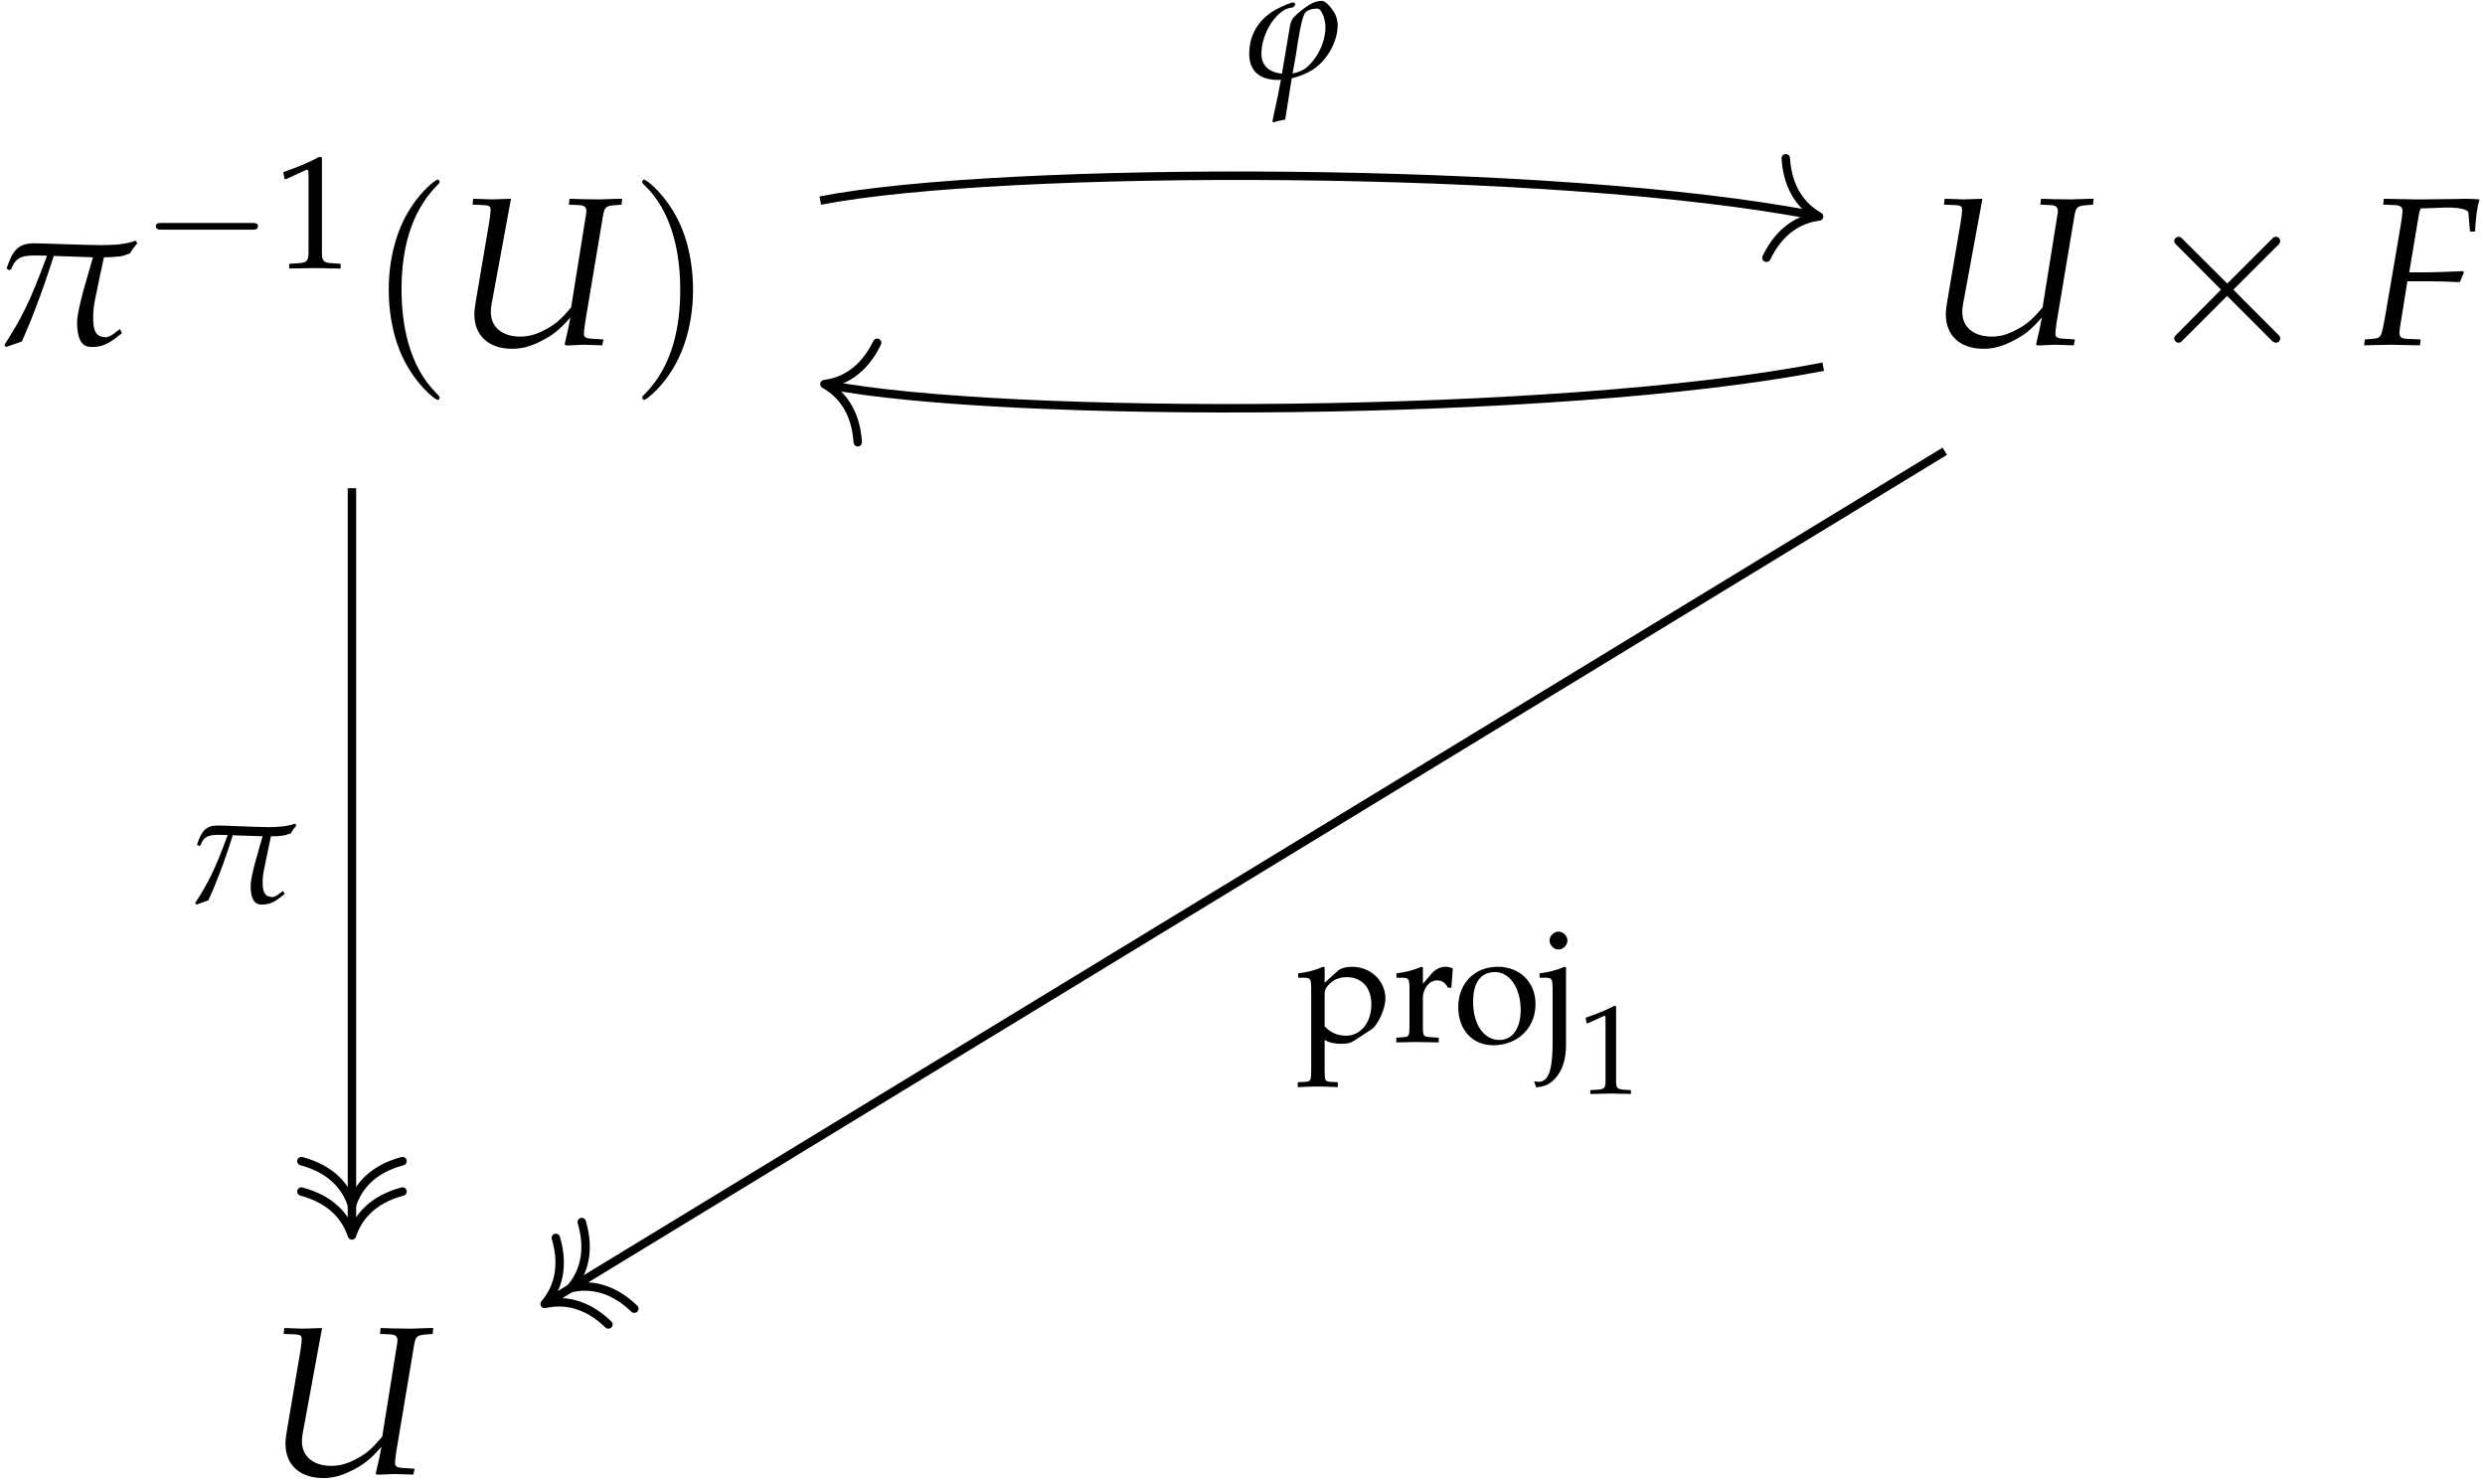
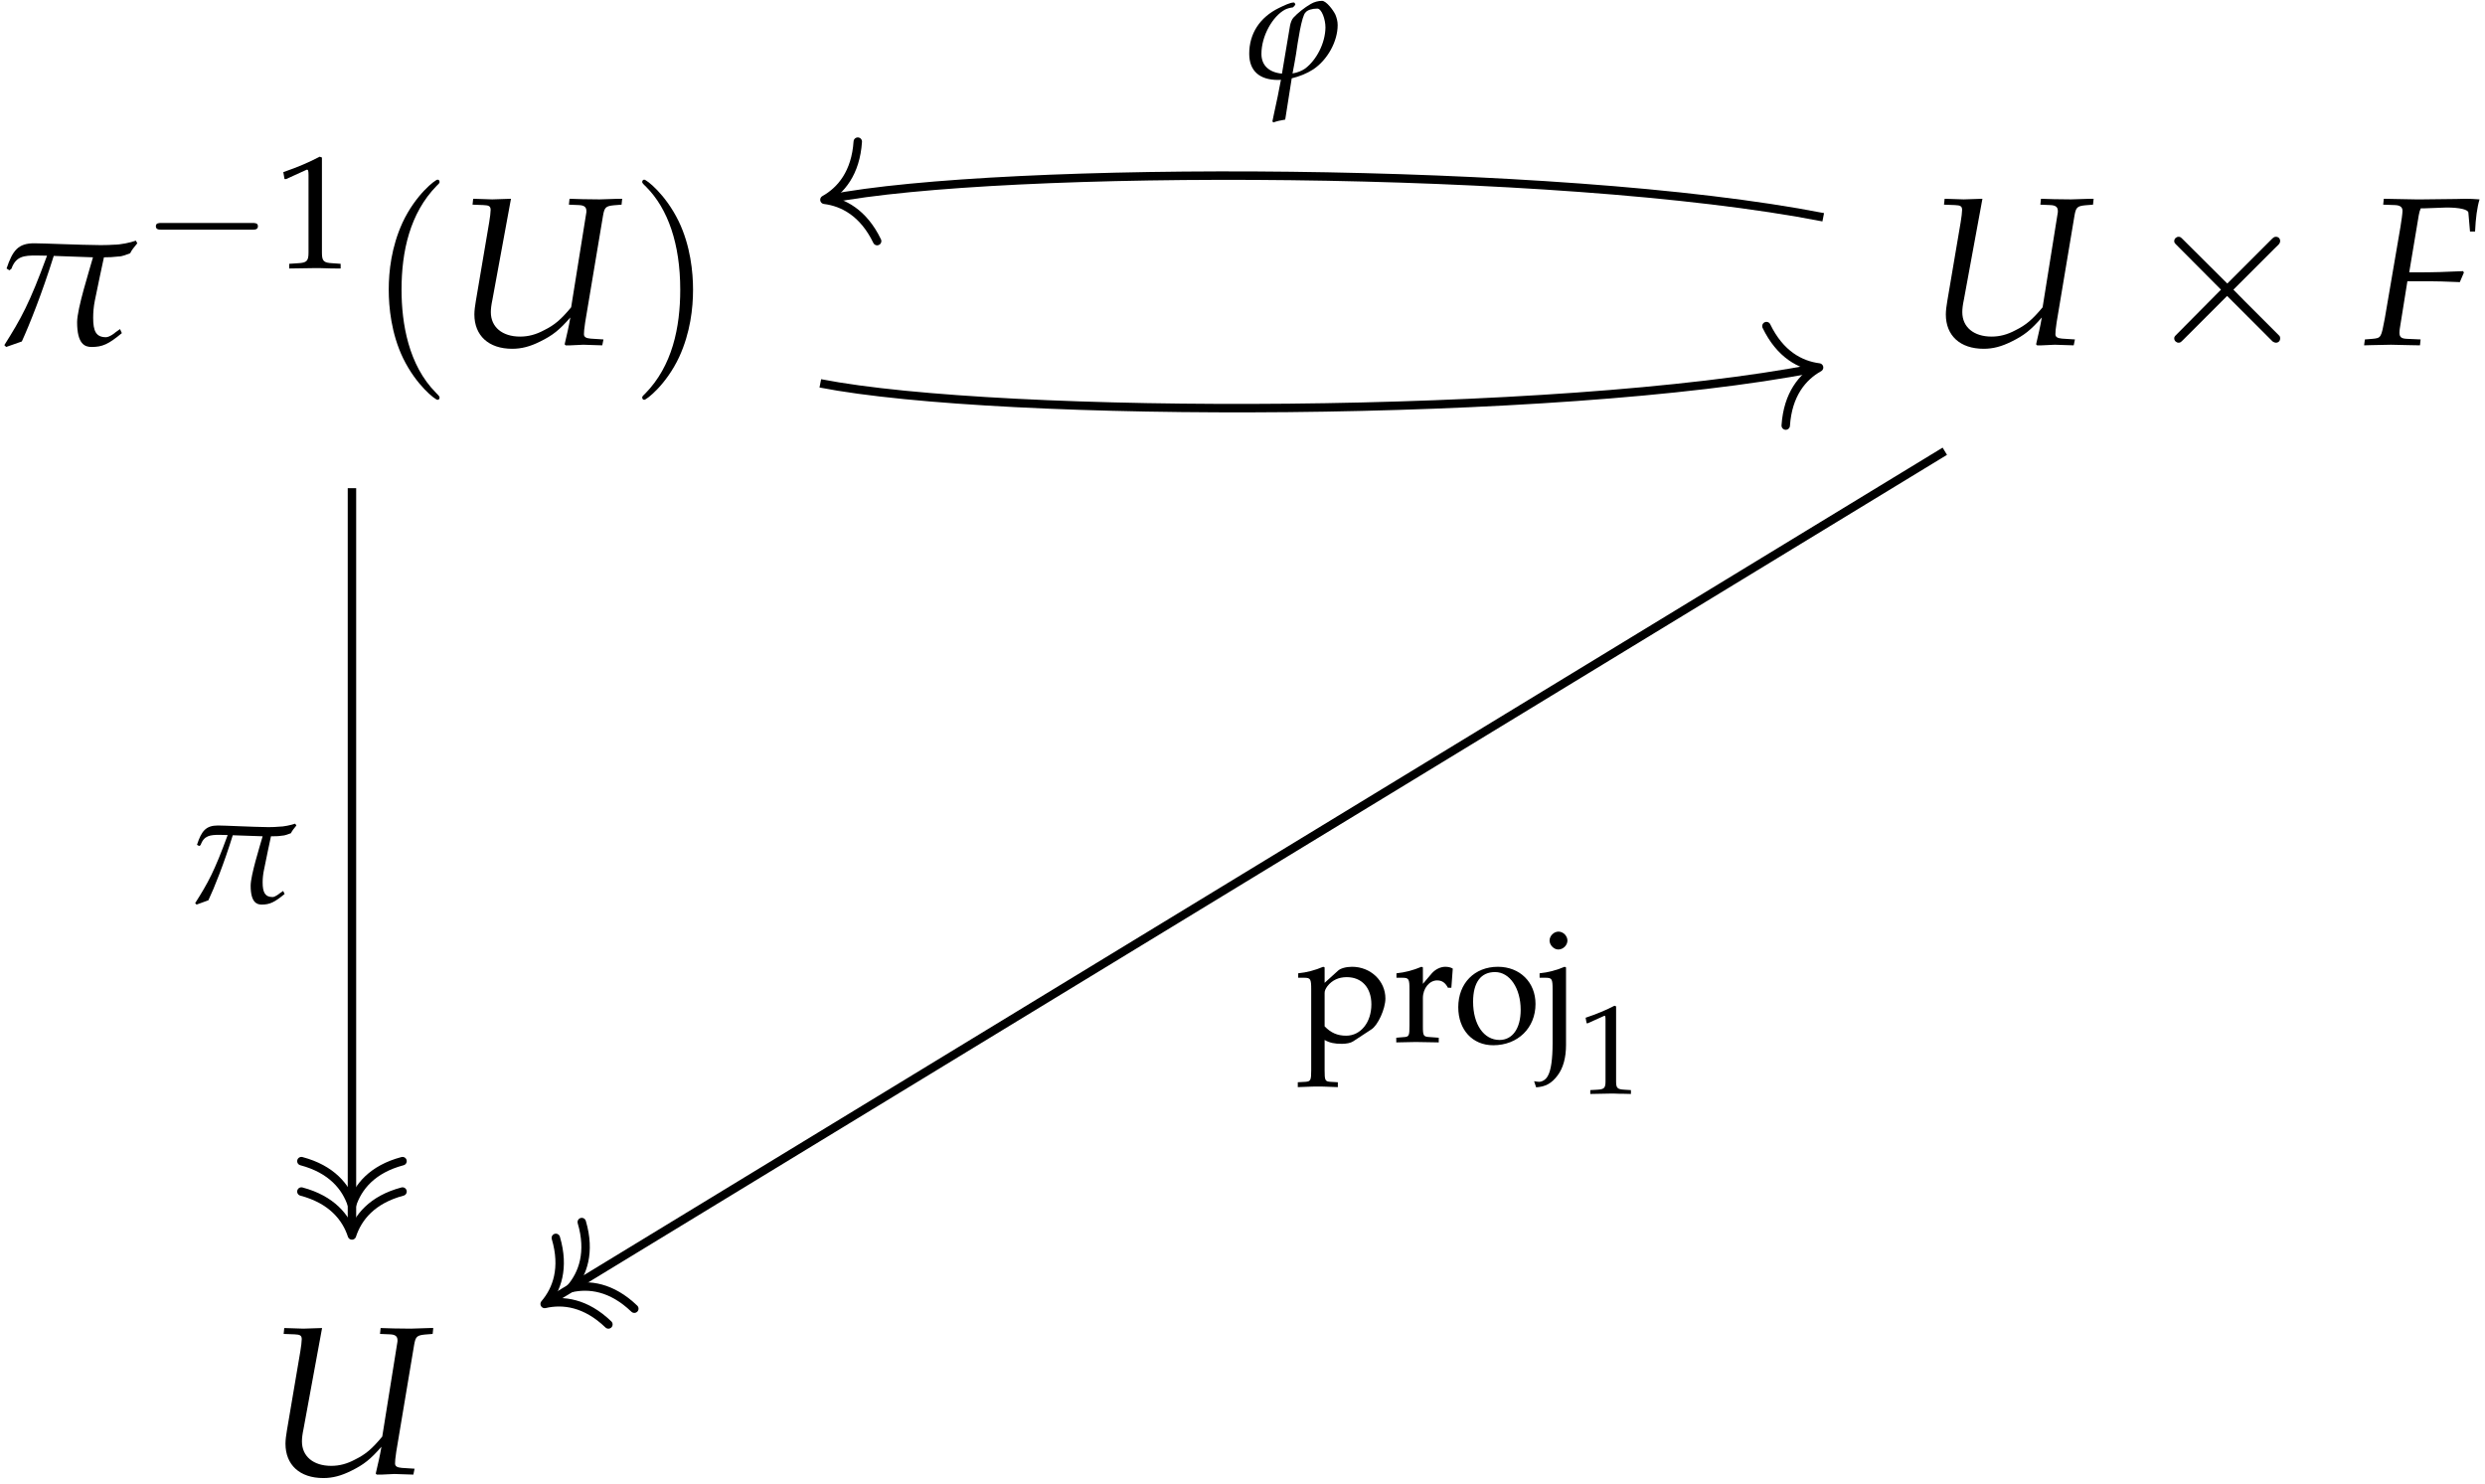
<svg xmlns="http://www.w3.org/2000/svg" xmlns:xlink="http://www.w3.org/1999/xlink" width="191pt" height="114pt" viewBox="0 0 191 114">
  <defs>
    <g>
      <g id="glyph-0-0">
        <path d="M 1.547 -5.719 L 1.703 -5.844 C 2.047 -6.812 2.688 -6.859 3.609 -6.859 C 3.797 -6.859 4.094 -6.844 4.438 -6.844 C 3.078 -3.141 2.453 -2.031 1.156 0.031 L 1.297 0.172 L 2.5 -0.25 C 3.078 -1.516 4.062 -3.969 4.953 -6.828 L 7.969 -6.719 C 7.688 -5.703 6.75 -2.766 6.75 -1.734 C 6.75 -0.031 7.359 0.172 7.859 0.172 C 8.688 0.172 9.156 -0.031 10.188 -0.891 L 10.047 -1.203 L 9.656 -0.922 C 9.719 -0.953 9.25 -0.578 8.969 -0.578 C 8.203 -0.578 7.984 -1.047 7.984 -2.062 C 7.984 -2.469 8.016 -2.906 8.109 -3.375 C 8.391 -4.719 8.656 -6.047 8.812 -6.719 C 9.172 -6.719 9.547 -6.734 9.922 -6.781 C 10.219 -6.781 10.578 -6.938 10.828 -7.031 C 11 -7.375 11.078 -7.406 11.375 -7.797 L 11.266 -8 C 10.828 -7.844 10.094 -7.688 9.562 -7.688 C 9.375 -7.672 8.969 -7.656 8.562 -7.656 C 6.828 -7.672 4.156 -7.797 3.453 -7.797 C 2.234 -7.797 1.797 -7.266 1.328 -5.859 Z M 1.547 -5.719 " />
      </g>
      <g id="glyph-1-0">
        <path d="M 8.453 -2.953 C 8.672 -2.953 8.906 -2.953 8.906 -3.219 C 8.906 -3.469 8.672 -3.469 8.453 -3.469 L 1.516 -3.469 C 1.297 -3.469 1.062 -3.469 1.062 -3.219 C 1.062 -2.953 1.297 -2.953 1.516 -2.953 Z M 8.453 -2.953 " />
      </g>
      <g id="glyph-2-0">
        <path d="M 0.828 -6.844 L 0.953 -6.844 L 2.531 -7.562 C 2.547 -7.562 2.562 -7.562 2.578 -7.562 C 2.641 -7.562 2.672 -7.453 2.672 -7.156 L 2.672 -1.188 C 2.672 -0.547 2.531 -0.406 1.875 -0.375 L 1.188 -0.328 L 1.188 0.031 C 3.078 0 3.078 0 3.219 0 C 3.375 0 3.641 0 4.062 0.016 C 4.203 0.031 4.641 0.031 5.141 0.031 L 5.141 -0.328 L 4.5 -0.375 C 3.828 -0.406 3.703 -0.547 3.703 -1.188 L 3.703 -8.5 L 3.531 -8.562 C 2.734 -8.141 1.859 -7.766 0.734 -7.375 Z M 0.828 -6.844 " />
      </g>
      <g id="glyph-2-1">
        <path d="M 0.125 -4.938 L 0.578 -4.938 C 1.078 -4.938 1.125 -4.844 1.125 -4.031 L 1.125 2.172 C 1.125 2.953 1.078 3.031 0.672 3.062 L 0.094 3.094 L 0.094 3.469 C 1.328 3.422 1.328 3.422 1.641 3.422 C 1.953 3.422 1.953 3.422 3.172 3.469 L 3.172 3.094 L 2.609 3.062 C 2.188 3.031 2.156 2.953 2.156 2.172 L 2.156 -0.156 C 2.531 0.062 2.922 0.141 3.469 0.141 C 3.828 0.141 4.156 0.078 4.344 -0.047 L 5.75 -0.969 C 6.25 -1.281 6.828 -2.547 6.828 -3.344 C 6.828 -4.703 5.688 -5.781 4.266 -5.781 C 3.797 -5.781 3.359 -5.656 3.172 -5.469 L 2.156 -4.547 L 2.156 -5.734 L 2.047 -5.781 C 1.422 -5.516 0.781 -5.344 0.125 -5.281 Z M 2.156 -3.766 C 2.156 -3.938 2.219 -4.078 2.375 -4.297 C 2.734 -4.75 3.234 -4.984 3.859 -4.984 C 5.016 -4.984 5.75 -4.172 5.75 -2.891 C 5.75 -1.5 4.922 -0.484 3.812 -0.484 C 3.141 -0.484 2.641 -0.703 2.156 -1.203 Z M 2.156 -3.766 " />
      </g>
      <g id="glyph-2-2">
        <path d="M 0.281 -4.938 L 0.734 -4.938 C 1.234 -4.938 1.281 -4.844 1.281 -4.031 L 1.281 -1.25 C 1.281 -0.484 1.25 -0.391 0.828 -0.375 L 0.266 -0.328 L 0.266 0.031 C 1.141 0.016 1.469 0 1.766 0 C 2.016 0 2.016 0 3.531 0.031 L 3.531 -0.328 L 2.891 -0.375 C 2.344 -0.406 2.312 -0.438 2.312 -1.25 L 2.312 -3.375 C 2.312 -4.125 2.812 -4.734 3.406 -4.734 C 3.781 -4.734 4.031 -4.562 4.234 -4.172 L 4.5 -4.172 L 4.609 -5.641 C 4.469 -5.734 4.25 -5.781 4.031 -5.781 C 3.656 -5.781 3.266 -5.578 3 -5.281 L 2.312 -4.469 L 2.312 -5.734 L 2.203 -5.781 C 1.578 -5.516 0.938 -5.344 0.281 -5.281 Z M 0.281 -4.938 " />
      </g>
      <g id="glyph-2-3">
        <path d="M 3.438 -5.781 C 1.641 -5.781 0.391 -4.516 0.391 -2.672 C 0.391 -0.938 1.484 0.25 3.078 0.25 C 4.969 0.25 6.328 -1.078 6.328 -2.922 C 6.328 -4.594 5.125 -5.781 3.438 -5.781 Z M 3.219 -5.375 C 4.344 -5.375 5.188 -4.141 5.188 -2.469 C 5.188 -1.047 4.562 -0.156 3.562 -0.156 C 2.359 -0.156 1.531 -1.344 1.531 -3.094 C 1.531 -4.578 2.125 -5.375 3.219 -5.375 Z M 3.219 -5.375 " />
      </g>
      <g id="glyph-2-4">
        <path d="M 1.953 -5.734 L 1.844 -5.781 C 1.219 -5.516 0.578 -5.344 -0.078 -5.281 L -0.078 -4.938 L 0.375 -4.938 C 0.875 -4.938 0.922 -4.844 0.922 -4.031 L 0.922 0.094 C 0.922 1.312 0.797 2.188 0.562 2.594 C 0.422 2.875 0.141 3.062 -0.125 3.062 C -0.203 3.062 -0.391 3.031 -0.5 3.016 L -0.344 3.484 C 0.375 3.438 0.844 3.188 1.312 2.562 C 1.734 2 1.953 1.203 1.953 0.234 Z M 1.375 -8.484 C 1.016 -8.484 0.688 -8.156 0.688 -7.797 C 0.688 -7.453 1.016 -7.109 1.359 -7.109 C 1.734 -7.109 2.062 -7.438 2.062 -7.797 C 2.062 -8.156 1.734 -8.484 1.375 -8.484 Z M 1.375 -8.484 " />
      </g>
      <g id="glyph-3-0">
        <path d="M 5.578 4.062 C 5.578 4 5.578 3.969 5.297 3.688 C 3.188 1.562 2.656 -1.641 2.656 -4.234 C 2.656 -7.172 3.297 -10.109 5.359 -12.219 C 5.578 -12.422 5.578 -12.453 5.578 -12.516 C 5.578 -12.625 5.516 -12.688 5.422 -12.688 C 5.25 -12.688 3.734 -11.531 2.734 -9.391 C 1.875 -7.516 1.672 -5.641 1.672 -4.234 C 1.672 -2.906 1.859 -0.859 2.781 1.047 C 3.797 3.125 5.25 4.234 5.422 4.234 C 5.516 4.234 5.578 4.172 5.578 4.062 Z M 5.578 4.062 " />
      </g>
      <g id="glyph-3-1">
        <path d="M 4.875 -4.234 C 4.875 -5.547 4.688 -7.594 3.766 -9.5 C 2.75 -11.578 1.297 -12.688 1.125 -12.688 C 1.031 -12.688 0.969 -12.609 0.969 -12.516 C 0.969 -12.453 0.969 -12.422 1.281 -12.125 C 2.938 -10.453 3.891 -7.766 3.891 -4.234 C 3.891 -1.328 3.281 1.641 1.188 3.766 C 0.969 3.969 0.969 4 0.969 4.062 C 0.969 4.156 1.031 4.234 1.125 4.234 C 1.297 4.234 2.812 3.078 3.812 0.938 C 4.672 -0.938 4.875 -2.812 4.875 -4.234 Z M 4.875 -4.234 " />
      </g>
      <g id="glyph-4-0">
        <path d="M 12.875 -10.766 L 12.922 -11.219 L 12.656 -11.219 L 11.188 -11.172 C 10.938 -11.172 10.609 -11.172 9.891 -11.188 L 8.875 -11.219 L 8.828 -10.766 L 9.594 -10.734 C 9.984 -10.719 10.172 -10.594 10.172 -10.281 C 10.172 -10.203 10.172 -10.156 10.156 -10.094 L 9 -2.875 C 8.219 -1.938 7.734 -1.516 6.906 -1.109 C 6.297 -0.781 5.703 -0.625 5.078 -0.625 C 3.703 -0.625 2.828 -1.359 2.828 -2.5 C 2.828 -2.766 2.859 -3.031 2.953 -3.484 L 4.375 -11.219 L 3.875 -11.203 C 3.438 -11.188 3.109 -11.172 2.938 -11.172 C 2.766 -11.172 2.438 -11.188 1.984 -11.203 L 1.469 -11.219 L 1.422 -10.766 L 2.266 -10.734 C 2.688 -10.719 2.812 -10.641 2.812 -10.359 C 2.812 -10.219 2.766 -9.766 2.703 -9.422 L 1.672 -3.344 C 1.609 -3 1.562 -2.594 1.562 -2.328 C 1.562 -0.703 2.656 0.312 4.469 0.312 C 5.188 0.312 5.844 0.141 6.625 -0.25 C 7.578 -0.719 8.094 -1.125 8.938 -2.094 C 8.812 -1.344 8.703 -0.922 8.5 -0.031 L 8.578 0.047 L 8.938 0.047 L 9.938 0 C 10 0 10.359 0.016 10.875 0.031 L 11.391 0.047 L 11.484 -0.406 L 10.5 -0.469 C 10.141 -0.5 9.984 -0.594 9.984 -0.812 C 9.984 -1.047 10 -1.141 10.078 -1.719 L 11.453 -9.938 C 11.562 -10.562 11.672 -10.656 12.281 -10.719 Z M 12.875 -10.766 " />
      </g>
      <g id="glyph-4-1">
        <path d="M 4.625 -10.484 L 6.344 -10.547 C 7.344 -10.547 8 -10.391 8.016 -10.156 L 8.141 -8.703 L 8.531 -8.703 C 8.578 -9.734 8.688 -10.562 8.875 -11.172 C 8.516 -11.203 8.062 -11.219 7.781 -11.219 L 7.125 -11.203 L 4.453 -11.172 L 3.984 -11.172 C 3.578 -11.172 2.938 -11.188 2.312 -11.203 L 1.516 -11.219 L 1.469 -10.766 L 2.375 -10.734 C 2.766 -10.719 2.953 -10.578 2.953 -10.297 C 2.953 -10.078 2.875 -9.547 2.797 -9.062 L 1.594 -2.031 C 1.312 -0.531 1.312 -0.516 0.641 -0.453 L 0.062 -0.406 L 0 0.047 L 0.547 0.031 C 1.203 0.016 1.719 0 2.062 0 C 2.344 0 2.812 0.016 3.453 0.031 L 4.297 0.047 L 4.344 -0.406 L 3.297 -0.453 C 2.859 -0.469 2.719 -0.594 2.719 -0.922 C 2.719 -1.016 2.734 -1.203 2.75 -1.266 L 3.328 -4.875 L 5.234 -4.875 C 5.672 -4.875 6.172 -4.859 6.938 -4.828 L 7.359 -4.812 L 7.672 -5.547 L 7.609 -5.656 C 6.297 -5.594 5.328 -5.562 4.062 -5.562 L 3.469 -5.562 L 4.203 -9.953 C 4.25 -10.219 4.281 -10.297 4.359 -10.484 Z M 4.625 -10.484 " />
      </g>
      <g id="glyph-5-0">
        <path d="M 6.562 -4.703 L 3.188 -8.062 C 2.984 -8.266 2.953 -8.297 2.812 -8.297 C 2.656 -8.297 2.484 -8.156 2.484 -7.969 C 2.484 -7.844 2.516 -7.812 2.703 -7.625 L 6.078 -4.234 L 2.703 -0.828 C 2.516 -0.641 2.484 -0.609 2.484 -0.484 C 2.484 -0.297 2.656 -0.156 2.812 -0.156 C 2.953 -0.156 2.984 -0.188 3.188 -0.391 L 6.547 -3.75 L 10.047 -0.25 C 10.078 -0.234 10.188 -0.156 10.297 -0.156 C 10.5 -0.156 10.625 -0.297 10.625 -0.484 C 10.625 -0.531 10.625 -0.594 10.578 -0.672 C 10.562 -0.703 7.875 -3.359 7.031 -4.234 L 10.125 -7.328 C 10.203 -7.422 10.469 -7.641 10.547 -7.75 C 10.562 -7.781 10.625 -7.844 10.625 -7.969 C 10.625 -8.156 10.5 -8.297 10.297 -8.297 C 10.156 -8.297 10.094 -8.234 9.906 -8.047 Z M 6.562 -4.703 " />
      </g>
      <g id="glyph-6-0">
-         <path d="M 1.141 -1.859 C 1.141 -3.25 2 -4.75 2.953 -5.266 C 3.109 -5.344 3.312 -5.406 3.562 -5.438 C 3.688 -5.547 3.672 -5.547 3.75 -5.656 C 3.703 -5.797 3.656 -5.812 3.625 -5.812 C 3.344 -5.812 2.875 -5.578 2.484 -5.391 C 1.016 -4.672 0.203 -3.422 0.203 -1.875 C 0.203 -0.562 0.984 0.141 2.422 0.141 C 2.5 0.141 2.578 0.141 2.641 0.125 C 2.516 0.844 2.297 1.875 2.078 2.875 L 1.984 3.328 L 2.062 3.406 C 2.328 3.312 2.578 3.25 2.969 3.188 L 3.469 0.016 C 4.062 -0.125 4.641 -0.359 5.125 -0.672 C 6.219 -1.406 7 -2.812 7 -4.078 C 7 -4.375 6.922 -4.641 6.828 -4.875 C 6.656 -5.234 6.125 -5.938 5.797 -5.938 C 5.516 -5.938 5.203 -5.859 4.938 -5.703 C 4.469 -5.438 3.906 -4.984 3.594 -4.641 C 3.469 -4.5 3.391 -4.266 3.344 -4.062 L 2.719 -0.344 C 1.734 -0.438 1.141 -0.969 1.141 -1.859 Z M 4.5 -0.734 C 4.25 -0.562 3.922 -0.422 3.531 -0.359 C 3.625 -0.828 3.734 -1.453 3.797 -1.828 C 3.938 -2.797 4.234 -4.797 4.531 -5.047 C 4.672 -5.234 5.031 -5.344 5.438 -5.344 C 5.766 -5.344 6.062 -4.531 6.062 -3.891 C 6.047 -2.688 5.375 -1.391 4.5 -0.734 Z M 4.5 -0.734 " />
+         <path d="M 1.188 -4.359 L 1.297 -4.438 C 1.547 -5.172 2.047 -5.219 2.75 -5.219 C 2.891 -5.219 3.109 -5.203 3.375 -5.203 C 2.344 -2.391 1.875 -1.547 0.875 0.031 L 0.984 0.141 L 1.891 -0.188 C 2.344 -1.141 3.094 -3.016 3.766 -5.188 L 6.062 -5.109 C 5.844 -4.344 5.141 -2.109 5.141 -1.312 C 5.141 -0.031 5.609 0.141 5.984 0.141 C 6.609 0.141 6.969 -0.031 7.75 -0.672 L 7.641 -0.906 L 7.344 -0.703 C 7.391 -0.734 7.031 -0.438 6.828 -0.438 C 6.25 -0.438 6.062 -0.797 6.062 -1.562 C 6.062 -1.875 6.094 -2.203 6.172 -2.562 C 6.375 -3.594 6.594 -4.594 6.703 -5.109 C 6.984 -5.109 7.266 -5.109 7.547 -5.156 C 7.766 -5.156 8.047 -5.281 8.234 -5.344 C 8.375 -5.609 8.422 -5.641 8.656 -5.938 L 8.562 -6.078 C 8.234 -5.969 7.688 -5.844 7.281 -5.844 C 7.125 -5.828 6.828 -5.812 6.516 -5.812 C 5.203 -5.828 3.172 -5.938 2.625 -5.938 C 1.703 -5.938 1.359 -5.516 1.016 -4.453 Z M 1.188 -4.359 " />
      </g>
      <g id="glyph-6-1">
-         <path d="M 1.188 -4.359 L 1.297 -4.438 C 1.547 -5.172 2.047 -5.219 2.75 -5.219 C 2.891 -5.219 3.109 -5.203 3.375 -5.203 C 2.344 -2.391 1.875 -1.547 0.875 0.031 L 0.984 0.141 L 1.891 -0.188 C 2.344 -1.141 3.094 -3.016 3.766 -5.188 L 6.062 -5.109 C 5.844 -4.344 5.141 -2.109 5.141 -1.312 C 5.141 -0.031 5.609 0.141 5.984 0.141 C 6.609 0.141 6.969 -0.031 7.75 -0.672 L 7.641 -0.906 L 7.344 -0.703 C 7.391 -0.734 7.031 -0.438 6.828 -0.438 C 6.25 -0.438 6.062 -0.797 6.062 -1.562 C 6.062 -1.875 6.094 -2.203 6.172 -2.562 C 6.375 -3.594 6.594 -4.594 6.703 -5.109 C 6.984 -5.109 7.266 -5.109 7.547 -5.156 C 7.766 -5.156 8.047 -5.281 8.234 -5.344 C 8.375 -5.609 8.422 -5.641 8.656 -5.938 L 8.562 -6.078 C 8.234 -5.969 7.688 -5.844 7.281 -5.844 C 7.125 -5.828 6.828 -5.812 6.516 -5.812 C 5.203 -5.828 3.172 -5.938 2.625 -5.938 C 1.703 -5.938 1.359 -5.516 1.016 -4.453 Z M 1.188 -4.359 " />
+         <path d="M 1.141 -1.859 C 1.141 -3.25 2 -4.75 2.953 -5.266 C 3.109 -5.344 3.312 -5.406 3.562 -5.438 C 3.688 -5.547 3.672 -5.547 3.75 -5.656 C 3.703 -5.797 3.656 -5.812 3.625 -5.812 C 3.344 -5.812 2.875 -5.578 2.484 -5.391 C 1.016 -4.672 0.203 -3.422 0.203 -1.875 C 0.203 -0.562 0.984 0.141 2.422 0.141 C 2.5 0.141 2.578 0.141 2.641 0.125 C 2.516 0.844 2.297 1.875 2.078 2.875 L 1.984 3.328 L 2.062 3.406 C 2.328 3.312 2.578 3.25 2.969 3.188 L 3.469 0.016 C 4.062 -0.125 4.641 -0.359 5.125 -0.672 C 6.219 -1.406 7 -2.812 7 -4.078 C 7 -4.375 6.922 -4.641 6.828 -4.875 C 6.656 -5.234 6.125 -5.938 5.797 -5.938 C 5.516 -5.938 5.203 -5.859 4.938 -5.703 C 4.469 -5.438 3.906 -4.984 3.594 -4.641 C 3.469 -4.5 3.391 -4.266 3.344 -4.062 L 2.719 -0.344 C 1.734 -0.438 1.141 -0.969 1.141 -1.859 Z M 4.5 -0.734 C 4.25 -0.562 3.922 -0.422 3.531 -0.359 C 3.625 -0.828 3.734 -1.453 3.797 -1.828 C 3.938 -2.797 4.234 -4.797 4.531 -5.047 C 4.672 -5.234 5.031 -5.344 5.438 -5.344 C 5.766 -5.344 6.062 -4.531 6.062 -3.891 C 6.047 -2.688 5.375 -1.391 4.5 -0.734 Z M 4.5 -0.734 " />
      </g>
      <g id="glyph-7-0">
        <path d="M 0.656 -5.406 L 0.75 -5.406 L 2 -5.969 C 2.016 -5.984 2.016 -5.984 2.031 -5.984 C 2.094 -5.984 2.109 -5.891 2.109 -5.656 L 2.109 -0.938 C 2.109 -0.422 2 -0.328 1.484 -0.297 L 0.938 -0.266 L 0.938 0.031 C 2.422 0 2.422 0 2.531 0 C 2.656 0 2.875 0 3.203 0.016 C 3.328 0.016 3.656 0.016 4.062 0.031 L 4.062 -0.266 L 3.562 -0.297 C 3.016 -0.328 2.922 -0.422 2.922 -0.938 L 2.922 -6.703 L 2.797 -6.75 C 2.156 -6.422 1.469 -6.125 0.578 -5.828 Z M 0.656 -5.406 " />
      </g>
    </g>
    <clipPath id="clip-0">
      <path clip-rule="nonzero" d="M 21 102 L 34 102 L 34 113.82 L 21 113.82 Z M 21 102 " />
    </clipPath>
  </defs>
  <g fill="rgb(0%, 0%, 0%)" fill-opacity="1">
    <use xlink:href="#glyph-0-0" x="-0.823" y="26.497" />
  </g>
  <g fill="rgb(0%, 0%, 0%)" fill-opacity="1">
    <use xlink:href="#glyph-1-0" x="10.918" y="20.606" />
  </g>
  <g fill="rgb(0%, 0%, 0%)" fill-opacity="1">
    <use xlink:href="#glyph-2-0" x="21.041" y="20.606" />
  </g>
  <g fill="rgb(0%, 0%, 0%)" fill-opacity="1">
    <use xlink:href="#glyph-3-0" x="28.207" y="26.497" />
  </g>
  <g fill="rgb(0%, 0%, 0%)" fill-opacity="1">
    <use xlink:href="#glyph-4-0" x="34.899" y="26.497" />
  </g>
  <g fill="rgb(0%, 0%, 0%)" fill-opacity="1">
    <use xlink:href="#glyph-3-1" x="48.393" y="26.497" />
  </g>
  <g fill="rgb(0%, 0%, 0%)" fill-opacity="1">
    <use xlink:href="#glyph-4-0" x="147.997" y="26.497" />
  </g>
  <g fill="rgb(0%, 0%, 0%)" fill-opacity="1">
    <use xlink:href="#glyph-5-0" x="164.63" y="26.497" />
  </g>
  <g fill="rgb(0%, 0%, 0%)" fill-opacity="1">
    <use xlink:href="#glyph-4-1" x="181.706" y="26.497" />
  </g>
  <g clip-path="url(#clip-0)">
    <g fill="rgb(0%, 0%, 0%)" fill-opacity="1">
      <use xlink:href="#glyph-4-0" x="20.38" y="113.296" />
    </g>
  </g>
-   <path fill="none" stroke-width="0.399" stroke-linecap="butt" stroke-linejoin="miter" stroke="rgb(0%, 0%, 0%)" stroke-opacity="1" stroke-miterlimit="10" d="M -19.672 29.096 C -11.131 30.763 15.17 30.763 27.359 28.386 " transform="matrix(1.625532, 0, 0, -1.628571, 95.02769, 62.80242)" />
-   <path fill="none" stroke-width="0.399" stroke-linecap="round" stroke-linejoin="round" stroke="rgb(0%, 0%, 0%)" stroke-opacity="1" stroke-miterlimit="10" d="M -2.073 2.391 C -1.693 0.957 -0.851 0.278 -0.001 -0.001 C -0.85 -0.279 -1.693 -0.956 -2.071 -2.391 " transform="matrix(1.59546, 0.311546, 0.310964, -1.598443, 139.818, 16.63604)" />
-   <g fill="rgb(0%, 0%, 0%)" fill-opacity="1">
-     <use xlink:href="#glyph-6-0" x="95.814" y="6.004" />
-   </g>
+   <path fill="none" stroke-width="0.399" stroke-linecap="butt" stroke-linejoin="miter" stroke="rgb(0%, 0%, 0%)" stroke-opacity="1" stroke-miterlimit="10" d="M -19.672 20.47 C -11.131 18.806 15.17 18.806 27.359 21.183 " transform="matrix(1.625532, 0, 0, -1.628571, 95.02769, 62.80242)" />
+   <path fill="none" stroke-width="0.399" stroke-linecap="round" stroke-linejoin="round" stroke="rgb(0%, 0%, 0%)" stroke-opacity="1" stroke-miterlimit="10" d="M -2.071 2.392 C -1.692 0.957 -0.85 0.279 -0.001 -0.001 C -0.851 -0.278 -1.693 -0.957 -2.073 -2.39 " transform="matrix(1.59546, -0.311513, -0.310932, -1.598443, 139.818, 28.24422)" />
  <path fill="none" stroke-width="0.399" stroke-linecap="butt" stroke-linejoin="miter" stroke="rgb(0%, 0%, 0%)" stroke-opacity="1" stroke-miterlimit="10" d="M -41.818 15.522 L -41.818 -19.547 " transform="matrix(1.625532, 0, 0, -1.628571, 95.02769, 62.80242)" />
  <path fill="none" stroke-width="0.399" stroke-linecap="round" stroke-linejoin="round" stroke="rgb(0%, 0%, 0%)" stroke-opacity="1" stroke-miterlimit="10" d="M -2.072 2.391 C -1.693 0.956 -0.851 0.278 0.001 -0 C -0.851 -0.279 -1.693 -0.957 -2.072 -2.391 " transform="matrix(0, 1.628571, 1.625532, 0, 27.05133, 92.624)" />
  <path fill="none" stroke-width="0.399" stroke-linecap="round" stroke-linejoin="round" stroke="rgb(0%, 0%, 0%)" stroke-opacity="1" stroke-miterlimit="10" d="M -2.072 2.391 C -1.693 0.956 -0.851 0.278 0 -0 C -0.851 -0.279 -1.693 -0.957 -2.072 -2.391 " transform="matrix(0, 1.628571, 1.625532, 0, 27.05133, 94.96035)" />
  <g fill="rgb(0%, 0%, 0%)" fill-opacity="1">
-     <use xlink:href="#glyph-6-1" x="14.125" y="69.388" />
+     <use xlink:href="#glyph-6-0" x="14.125" y="69.388" />
  </g>
-   <path fill="none" stroke-width="0.399" stroke-linecap="butt" stroke-linejoin="miter" stroke="rgb(0%, 0%, 0%)" stroke-opacity="1" stroke-miterlimit="10" d="M 27.75 21.257 C 15.17 18.806 -11.131 18.806 -19.282 20.396 " transform="matrix(1.625532, 0, 0, -1.628571, 95.02769, 62.80242)" />
-   <path fill="none" stroke-width="0.399" stroke-linecap="round" stroke-linejoin="round" stroke="rgb(0%, 0%, 0%)" stroke-opacity="1" stroke-miterlimit="10" d="M -2.072 2.391 C -1.693 0.957 -0.85 0.278 -0 -0.001 C -0.849 -0.279 -1.694 -0.957 -2.073 -2.392 " transform="matrix(-1.59546, -0.311627, -0.311046, 1.598443, 63.3668, 29.525)" />
+   <path fill="none" stroke-width="0.399" stroke-linecap="butt" stroke-linejoin="miter" stroke="rgb(0%, 0%, 0%)" stroke-opacity="1" stroke-miterlimit="10" d="M 27.75 28.309 C 15.17 30.763 -11.131 30.763 -19.282 29.172 " transform="matrix(1.625532, 0, 0, -1.628571, 95.02769, 62.80242)" />
+   <path fill="none" stroke-width="0.399" stroke-linecap="round" stroke-linejoin="round" stroke="rgb(0%, 0%, 0%)" stroke-opacity="1" stroke-miterlimit="10" d="M -2.073 2.391 C -1.694 0.956 -0.849 0.278 -0 0 C -0.85 -0.279 -1.693 -0.958 -2.073 -2.391 " transform="matrix(-1.59546, 0.311676, 0.311094, 1.598443, 63.3668, 15.35539)" />
+   <g fill="rgb(0%, 0%, 0%)" fill-opacity="1">
+     <use xlink:href="#glyph-6-1" x="95.814" y="6.004" />
+   </g>
  <path fill="none" stroke-width="0.399" stroke-linecap="butt" stroke-linejoin="miter" stroke="rgb(0%, 0%, 0%)" stroke-opacity="1" stroke-miterlimit="10" d="M 33.498 17.266 L -32.535 -22.877 " transform="matrix(1.625532, 0, 0, -1.628571, 95.02769, 62.80242)" />
  <path fill="none" stroke-width="0.399" stroke-linecap="round" stroke-linejoin="round" stroke="rgb(0%, 0%, 0%)" stroke-opacity="1" stroke-miterlimit="10" d="M -2.073 2.392 C -1.693 0.957 -0.851 0.279 0 0 C -0.851 -0.28 -1.693 -0.958 -2.073 -2.392 " transform="matrix(-1.388952, 0.845913, 0.844334, 1.391549, 43.85541, 99.01478)" />
  <path fill="none" stroke-width="0.399" stroke-linecap="round" stroke-linejoin="round" stroke="rgb(0%, 0%, 0%)" stroke-opacity="1" stroke-miterlimit="10" d="M -2.074 2.391 C -1.694 0.956 -0.849 0.279 -0.001 -0.001 C -0.85 -0.279 -1.693 -0.957 -2.072 -2.391 " transform="matrix(-1.388952, 0.845913, 0.844334, 1.391549, 41.86283, 100.2283)" />
  <g fill="rgb(0%, 0%, 0%)" fill-opacity="1">
    <use xlink:href="#glyph-2-1" x="99.656" y="80.091" />
    <use xlink:href="#glyph-2-2" x="107.053" y="80.091" />
  </g>
  <g fill="rgb(0%, 0%, 0%)" fill-opacity="1">
    <use xlink:href="#glyph-2-3" x="111.693" y="80.091" />
    <use xlink:href="#glyph-2-4" x="118.413" y="80.091" />
  </g>
  <g fill="rgb(0%, 0%, 0%)" fill-opacity="1">
    <use xlink:href="#glyph-7-0" x="121.293" y="84.055" />
  </g>
</svg>
